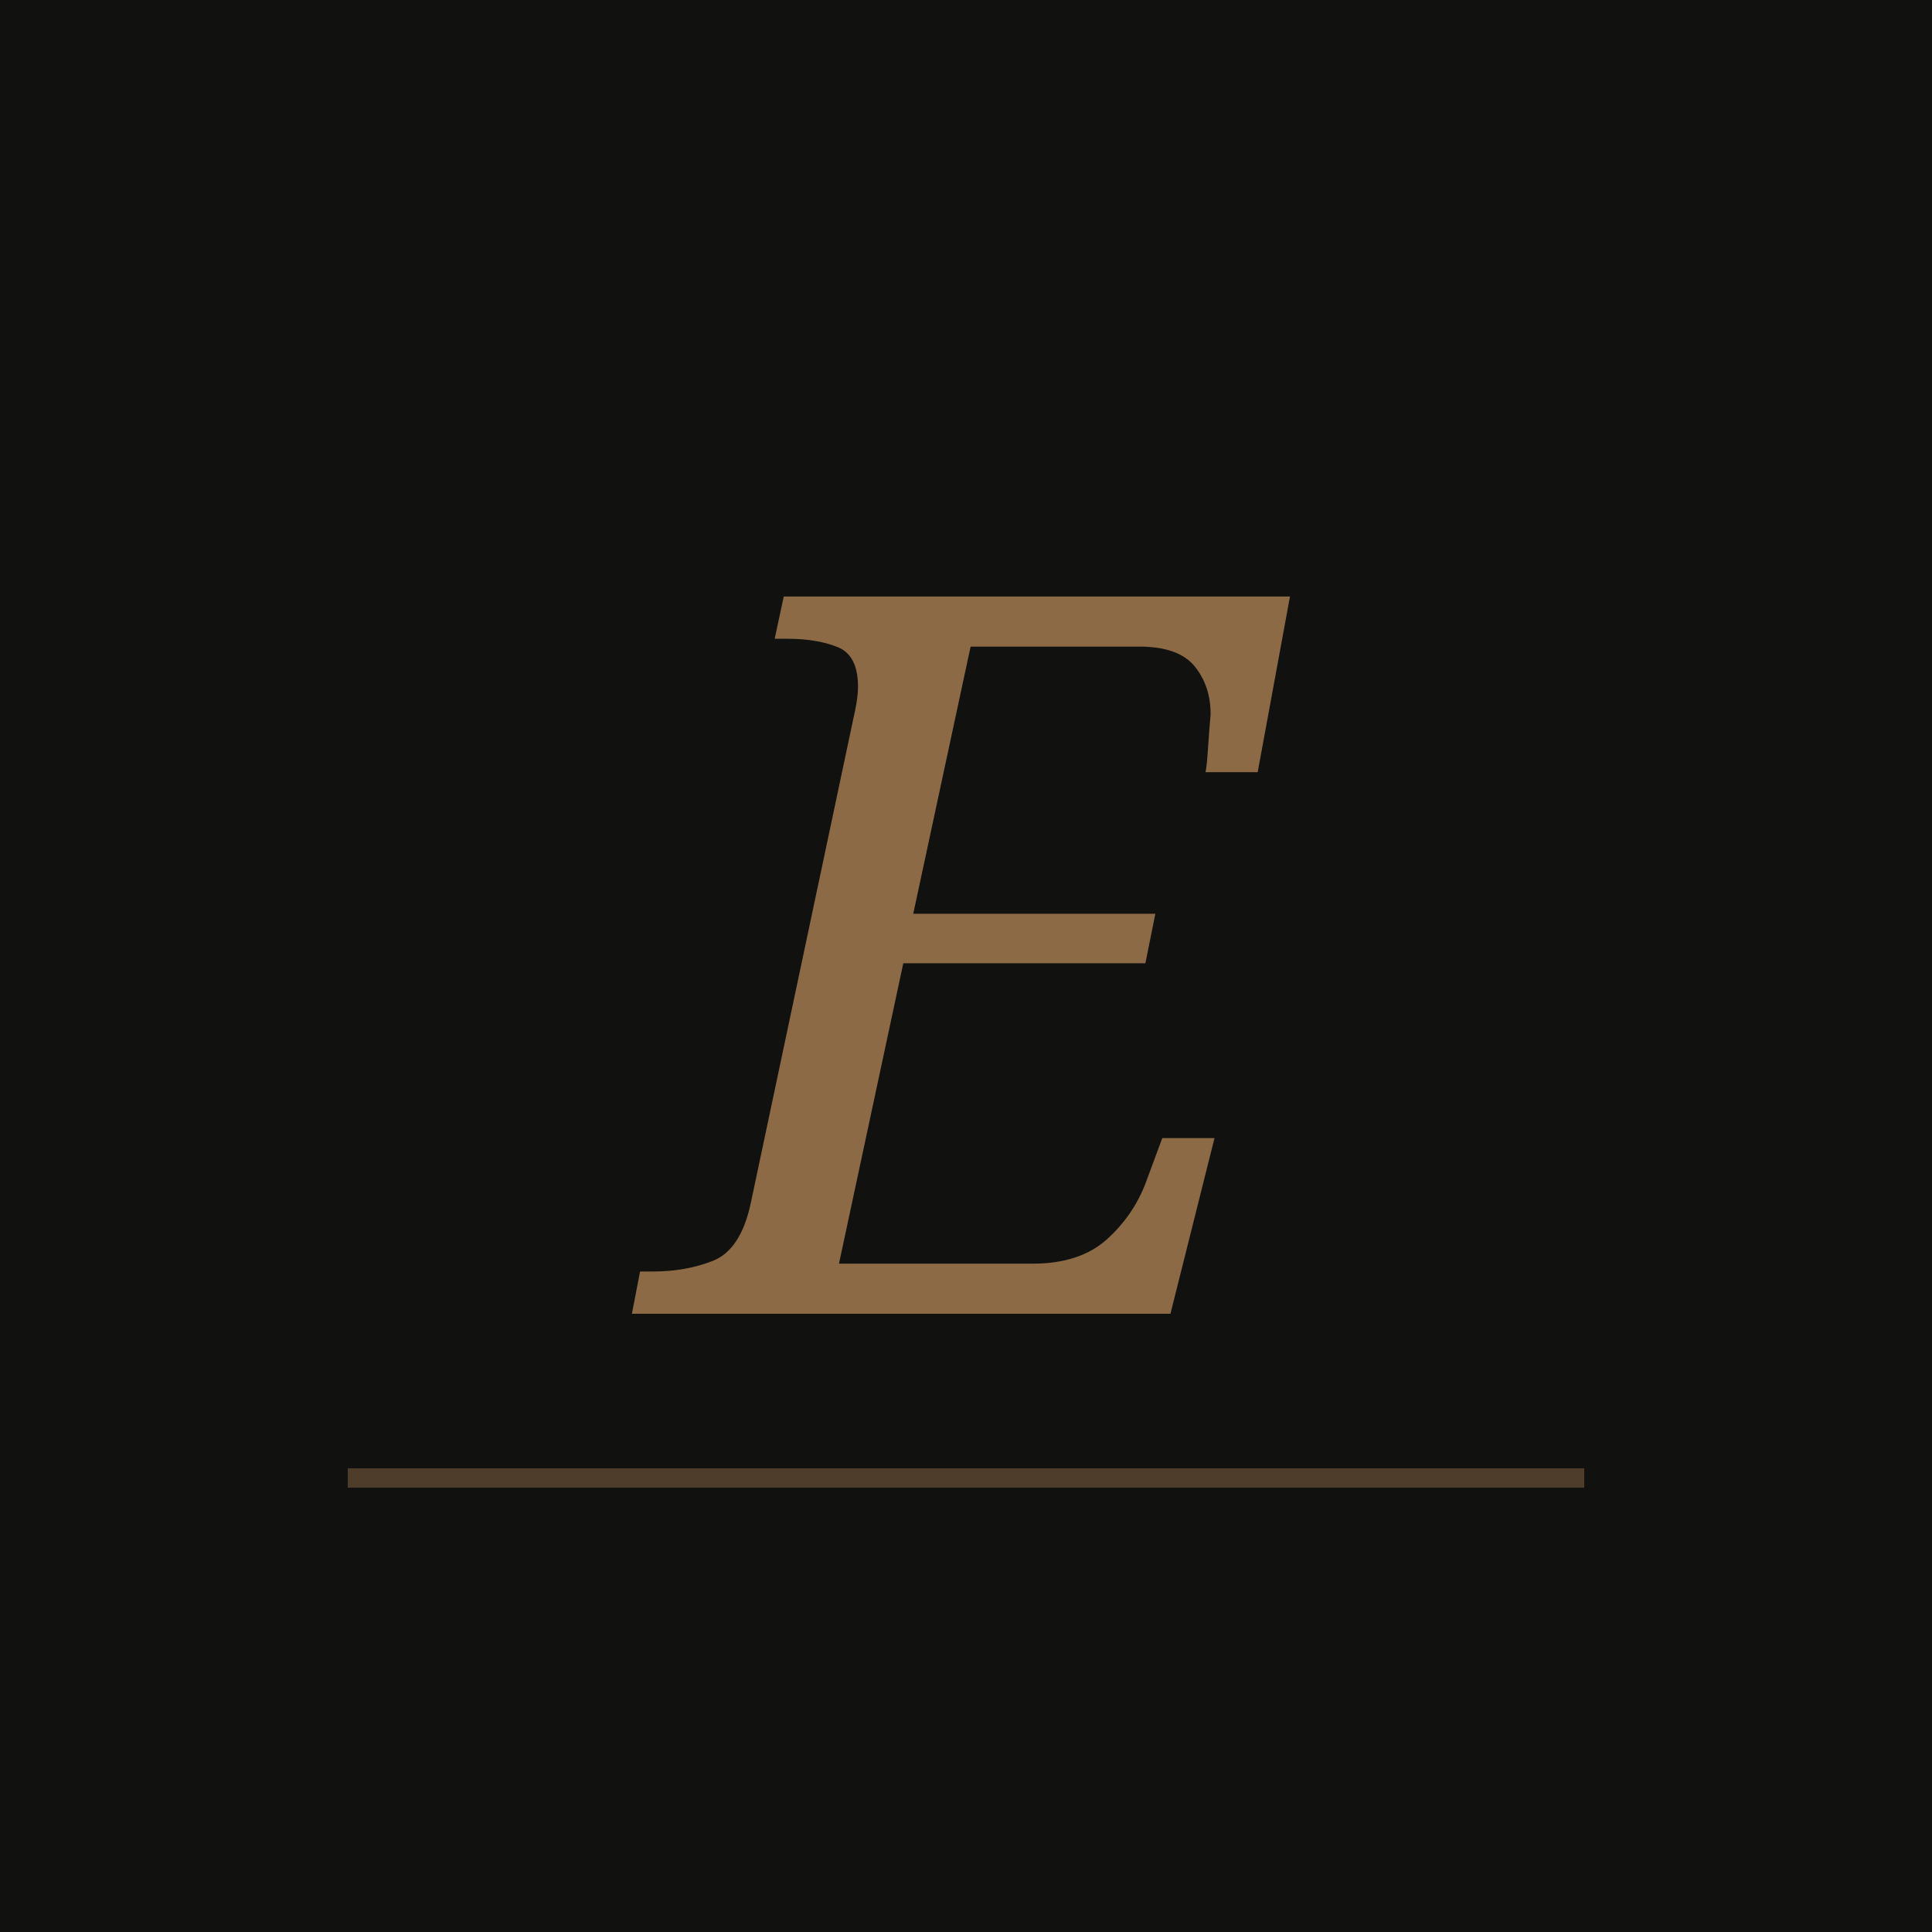
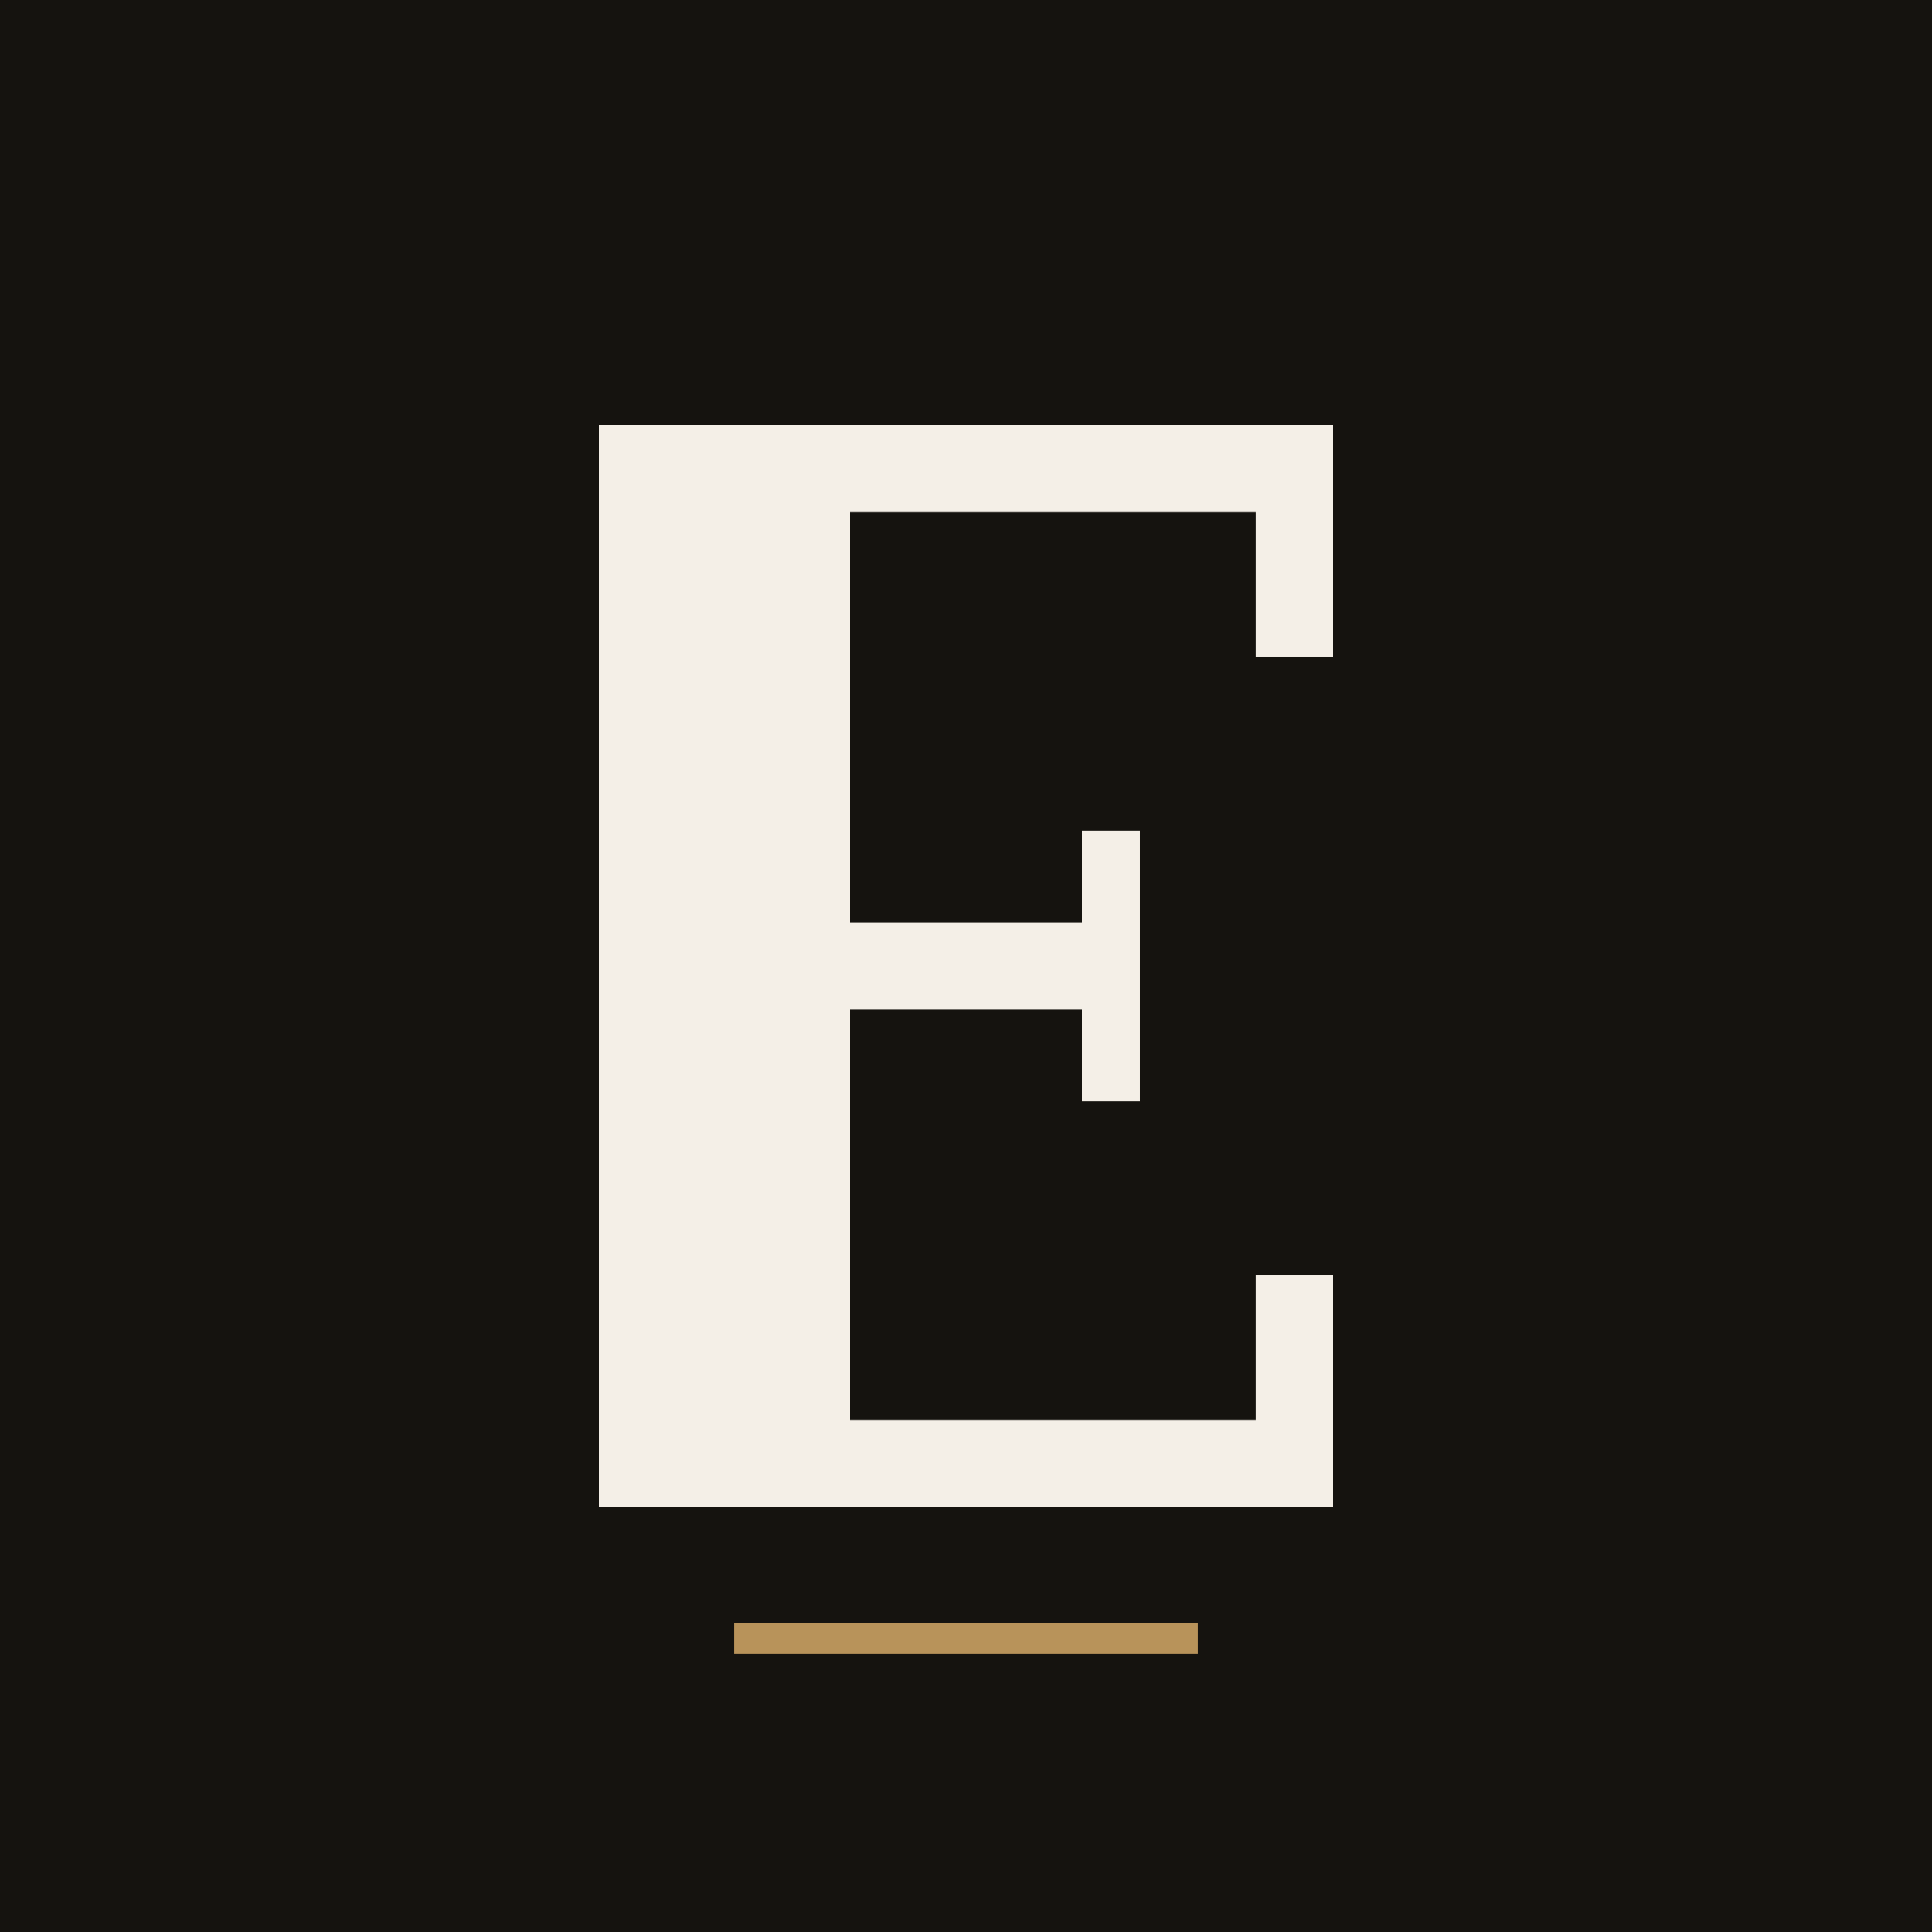
<svg xmlns="http://www.w3.org/2000/svg" viewBox="0 0 100 100">
-   <rect width="100" height="100" fill="#111110" />
-   <text x="50" y="68" font-family="Georgia,serif" font-size="52" font-weight="400" fill="#8B6A45" text-anchor="middle" font-style="italic">E</text>
-   <rect x="18" y="76" width="64" height="1" fill="#8B6A45" opacity="0.5" />
+   <rect width="100" height="100" fill="#15130F" />
+   <rect x="31" y="22" width="13" height="56" fill="#f4efe7" />
+   <rect x="31" y="22" width="38" height="4.5" fill="#f4efe7" />
+   <rect x="65" y="22" width="4" height="12" fill="#f4efe7" />
+   <rect x="31" y="47.75" width="28" height="4.5" fill="#f4efe7" />
+   <rect x="56" y="43" width="3" height="14" fill="#f4efe7" />
+   <rect x="31" y="73.5" width="38" height="4.5" fill="#f4efe7" />
+   <rect x="65" y="66" width="4" height="12" fill="#f4efe7" />
+   <rect x="38" y="84" width="24" height="1.6" fill="#b8935a" />
</svg>
